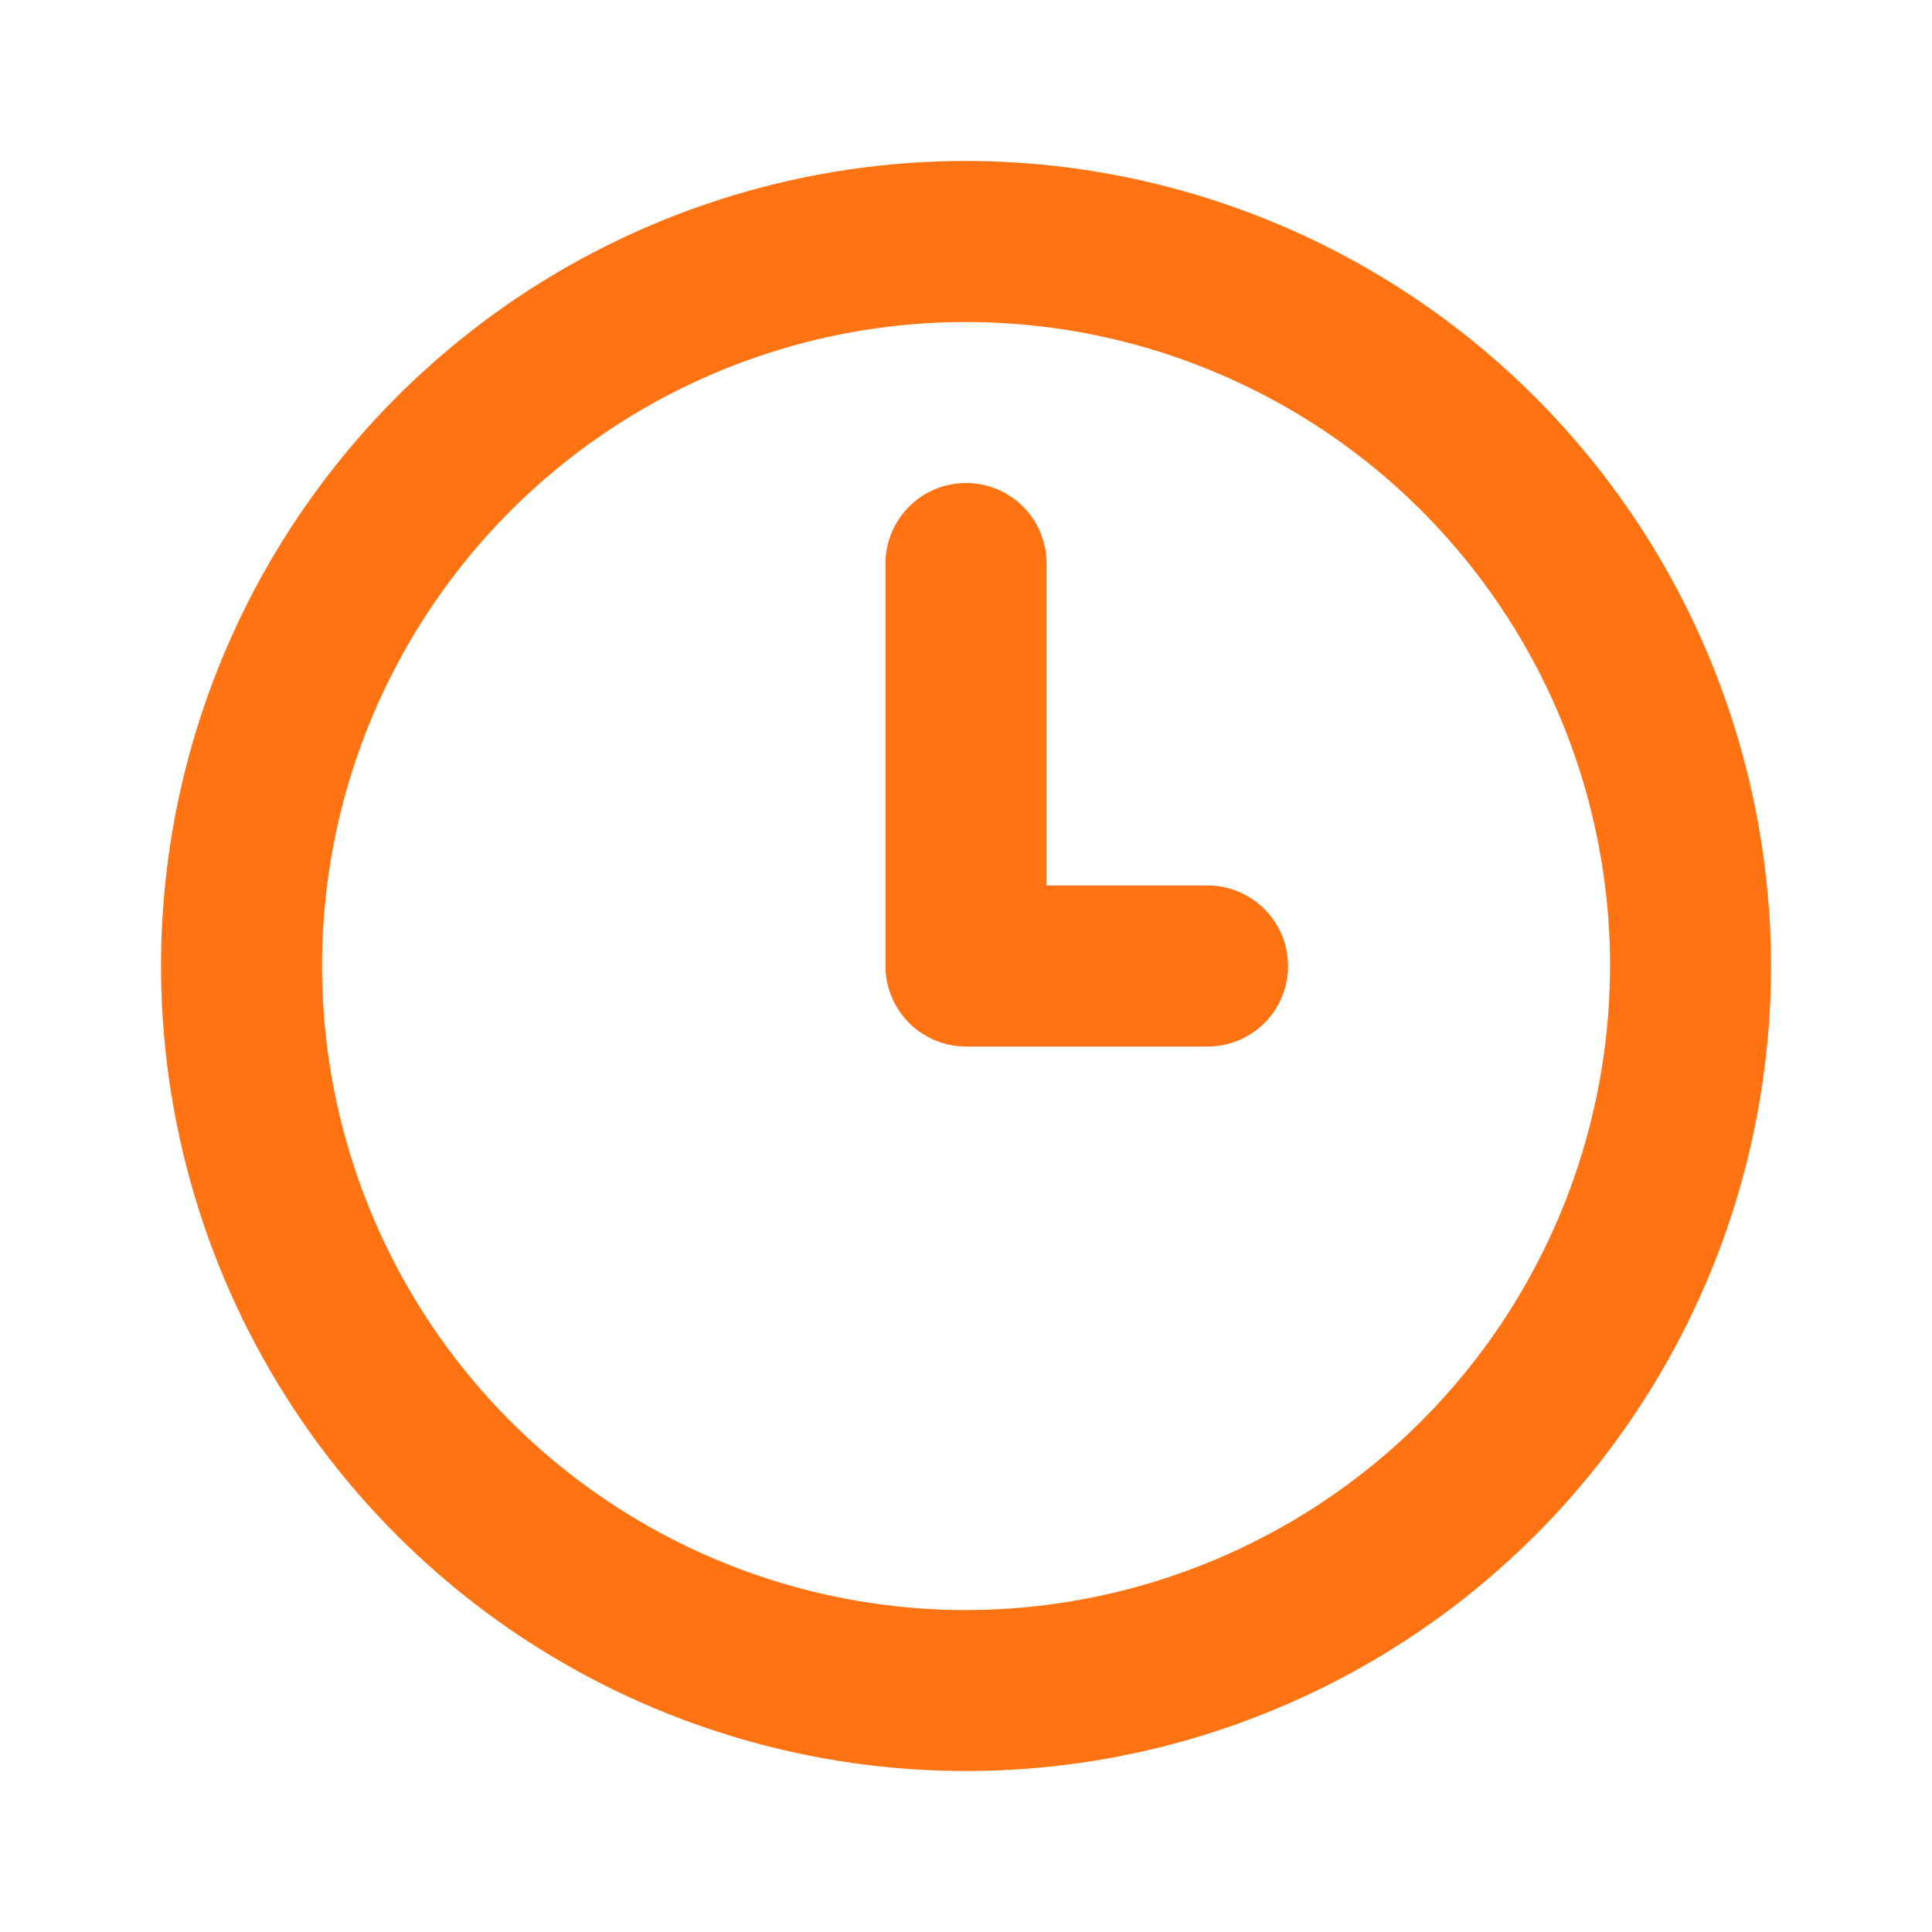
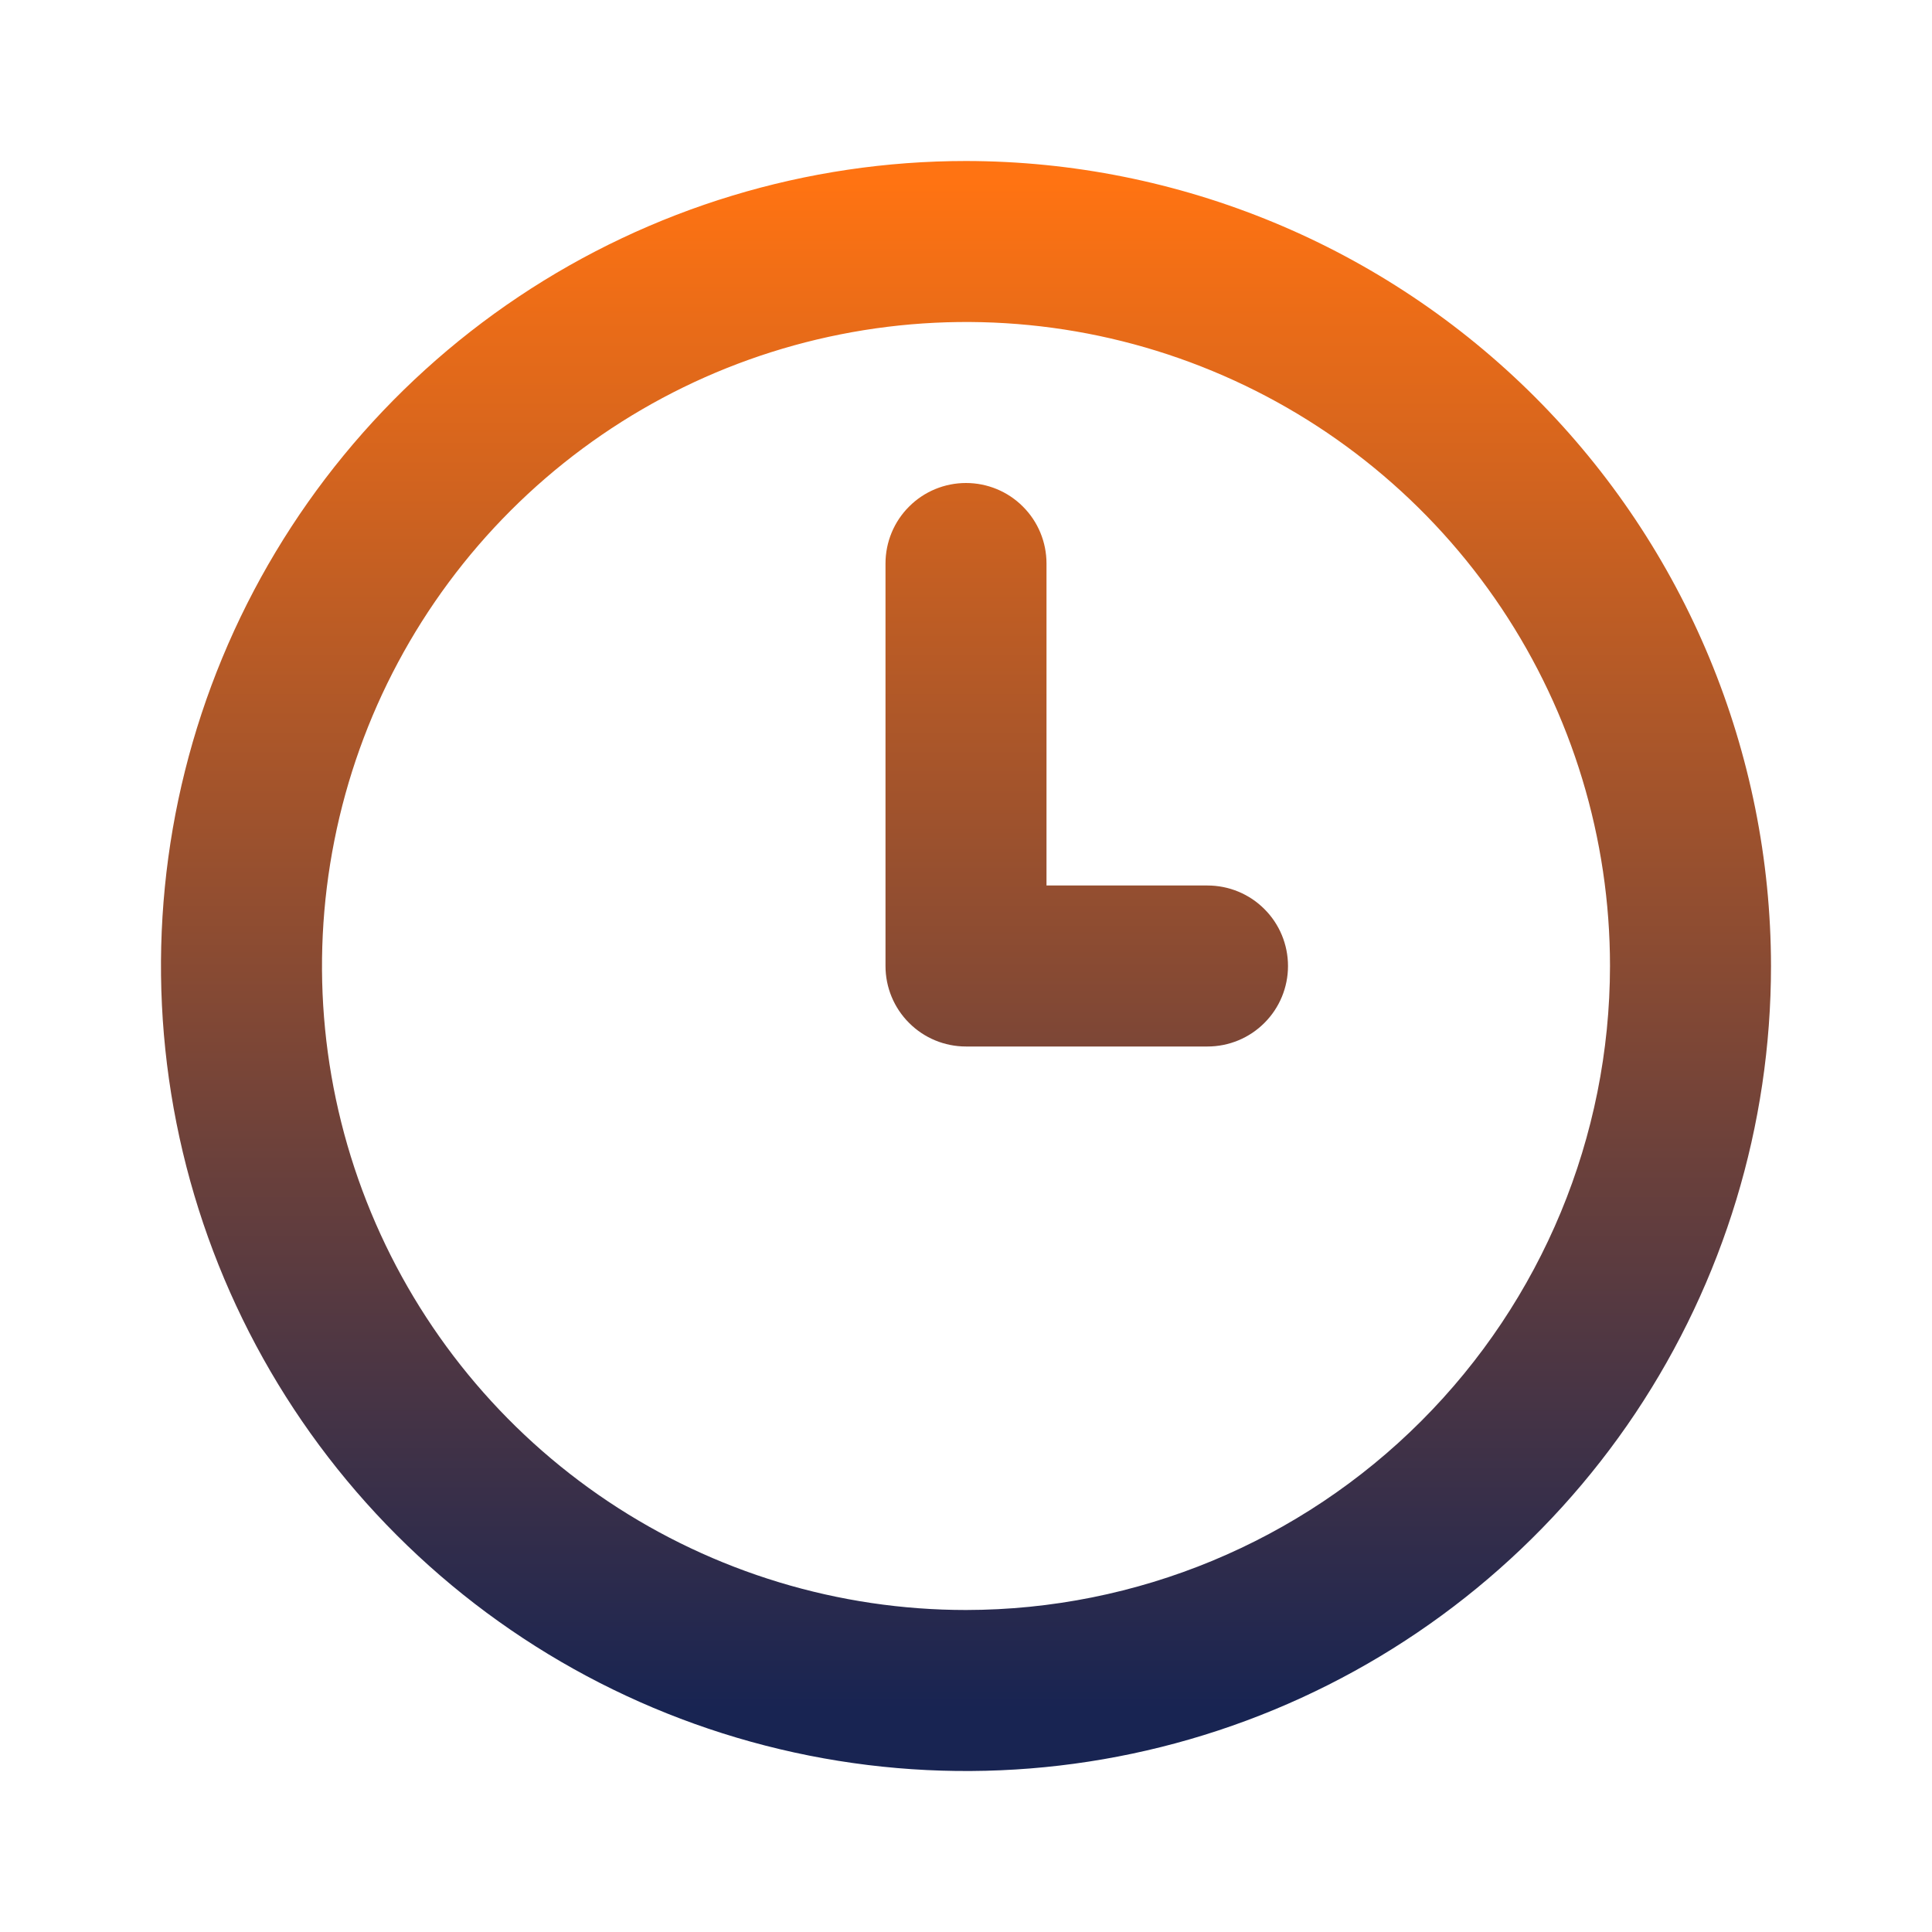
- <svg xmlns="http://www.w3.org/2000/svg" width="16" height="16" viewBox="0 0 16 16" fill="none">
-   <path d="M10 7.333H8.667V4.667C8.667 4.49 8.597 4.32 8.472 4.195C8.347 4.07 8.177 4 8 4C7.823 4 7.654 4.07 7.529 4.195C7.404 4.32 7.333 4.49 7.333 4.667V8C7.333 8.177 7.404 8.347 7.529 8.472C7.654 8.597 7.823 8.667 8 8.667H10C10.177 8.667 10.347 8.597 10.472 8.472C10.597 8.347 10.667 8.177 10.667 8C10.667 7.823 10.597 7.654 10.472 7.529C10.347 7.404 10.177 7.333 10 7.333ZM8 1.333C6.682 1.333 5.393 1.724 4.296 2.457C3.2 3.19 2.346 4.231 1.841 5.449C1.336 6.667 1.204 8.008 1.462 9.301C1.719 10.594 2.354 11.782 3.286 12.714C4.218 13.647 5.406 14.281 6.7 14.539C7.993 14.796 9.333 14.664 10.551 14.159C11.77 13.655 12.811 12.8 13.543 11.704C14.276 10.608 14.667 9.319 14.667 8C14.665 6.233 13.962 4.538 12.712 3.288C11.462 2.038 9.768 1.335 8 1.333ZM8 13.334C6.945 13.334 5.914 13.021 5.037 12.435C4.16 11.849 3.476 11.016 3.073 10.041C2.669 9.067 2.564 7.994 2.769 6.96C2.975 5.925 3.483 4.975 4.229 4.229C4.975 3.483 5.925 2.975 6.96 2.769C7.994 2.564 9.067 2.669 10.041 3.073C11.016 3.476 11.849 4.16 12.435 5.037C13.021 5.914 13.334 6.945 13.334 8C13.332 9.414 12.77 10.77 11.77 11.77C10.77 12.77 9.414 13.332 8 13.334Z" fill="#FF7312" />
+ <svg xmlns="http://www.w3.org/2000/svg" width="24" height="24" viewBox="0 0 24 24" fill="none">
+   <path d="M15 11H13V7C13 6.735 12.895 6.48 12.707 6.293C12.52 6.105 12.265 6 12 6C11.735 6 11.48 6.105 11.293 6.293C11.105 6.48 11 6.735 11 7V12C11 12.265 11.105 12.52 11.293 12.707C11.48 12.895 11.735 13 12 13H15C15.265 13 15.52 12.895 15.707 12.707C15.895 12.52 16 12.265 16 12C16 11.735 15.895 11.48 15.707 11.293C15.52 11.105 15.265 11 15 11ZM12 2C10.022 2 8.089 2.586 6.444 3.685C4.8 4.784 3.518 6.346 2.761 8.173C2.004 10 1.806 12.011 2.192 13.951C2.578 15.891 3.53 17.672 4.929 19.071C6.327 20.47 8.109 21.422 10.049 21.808C11.989 22.194 14 21.996 15.827 21.239C17.654 20.482 19.216 19.2 20.315 17.556C21.413 15.911 22 13.978 22 12C21.997 9.349 20.942 6.807 19.068 4.932C17.193 3.057 14.651 2.003 12 2ZM12 20C10.418 20 8.871 19.531 7.555 18.652C6.24 17.773 5.214 16.523 4.609 15.062C4.003 13.6 3.845 11.991 4.154 10.439C4.462 8.887 5.224 7.462 6.343 6.343C7.462 5.224 8.887 4.462 10.439 4.154C11.991 3.845 13.6 4.003 15.062 4.609C16.523 5.214 17.773 6.24 18.652 7.555C19.531 8.871 20 10.418 20 12C19.998 14.121 19.154 16.154 17.654 17.654C16.154 19.154 14.121 19.998 12 20Z" fill="url(#paint0_linear_3918_802)" />
+   <defs>
+     <linearGradient id="paint0_linear_3918_802" x1="12" y1="2.256" x2="12" y2="21.231" gradientUnits="userSpaceOnUse">
+       <stop stop-color="#FF7312" />
+       <stop offset="1" stop-color="#182452" />
+     </linearGradient>
+   </defs>
</svg>
